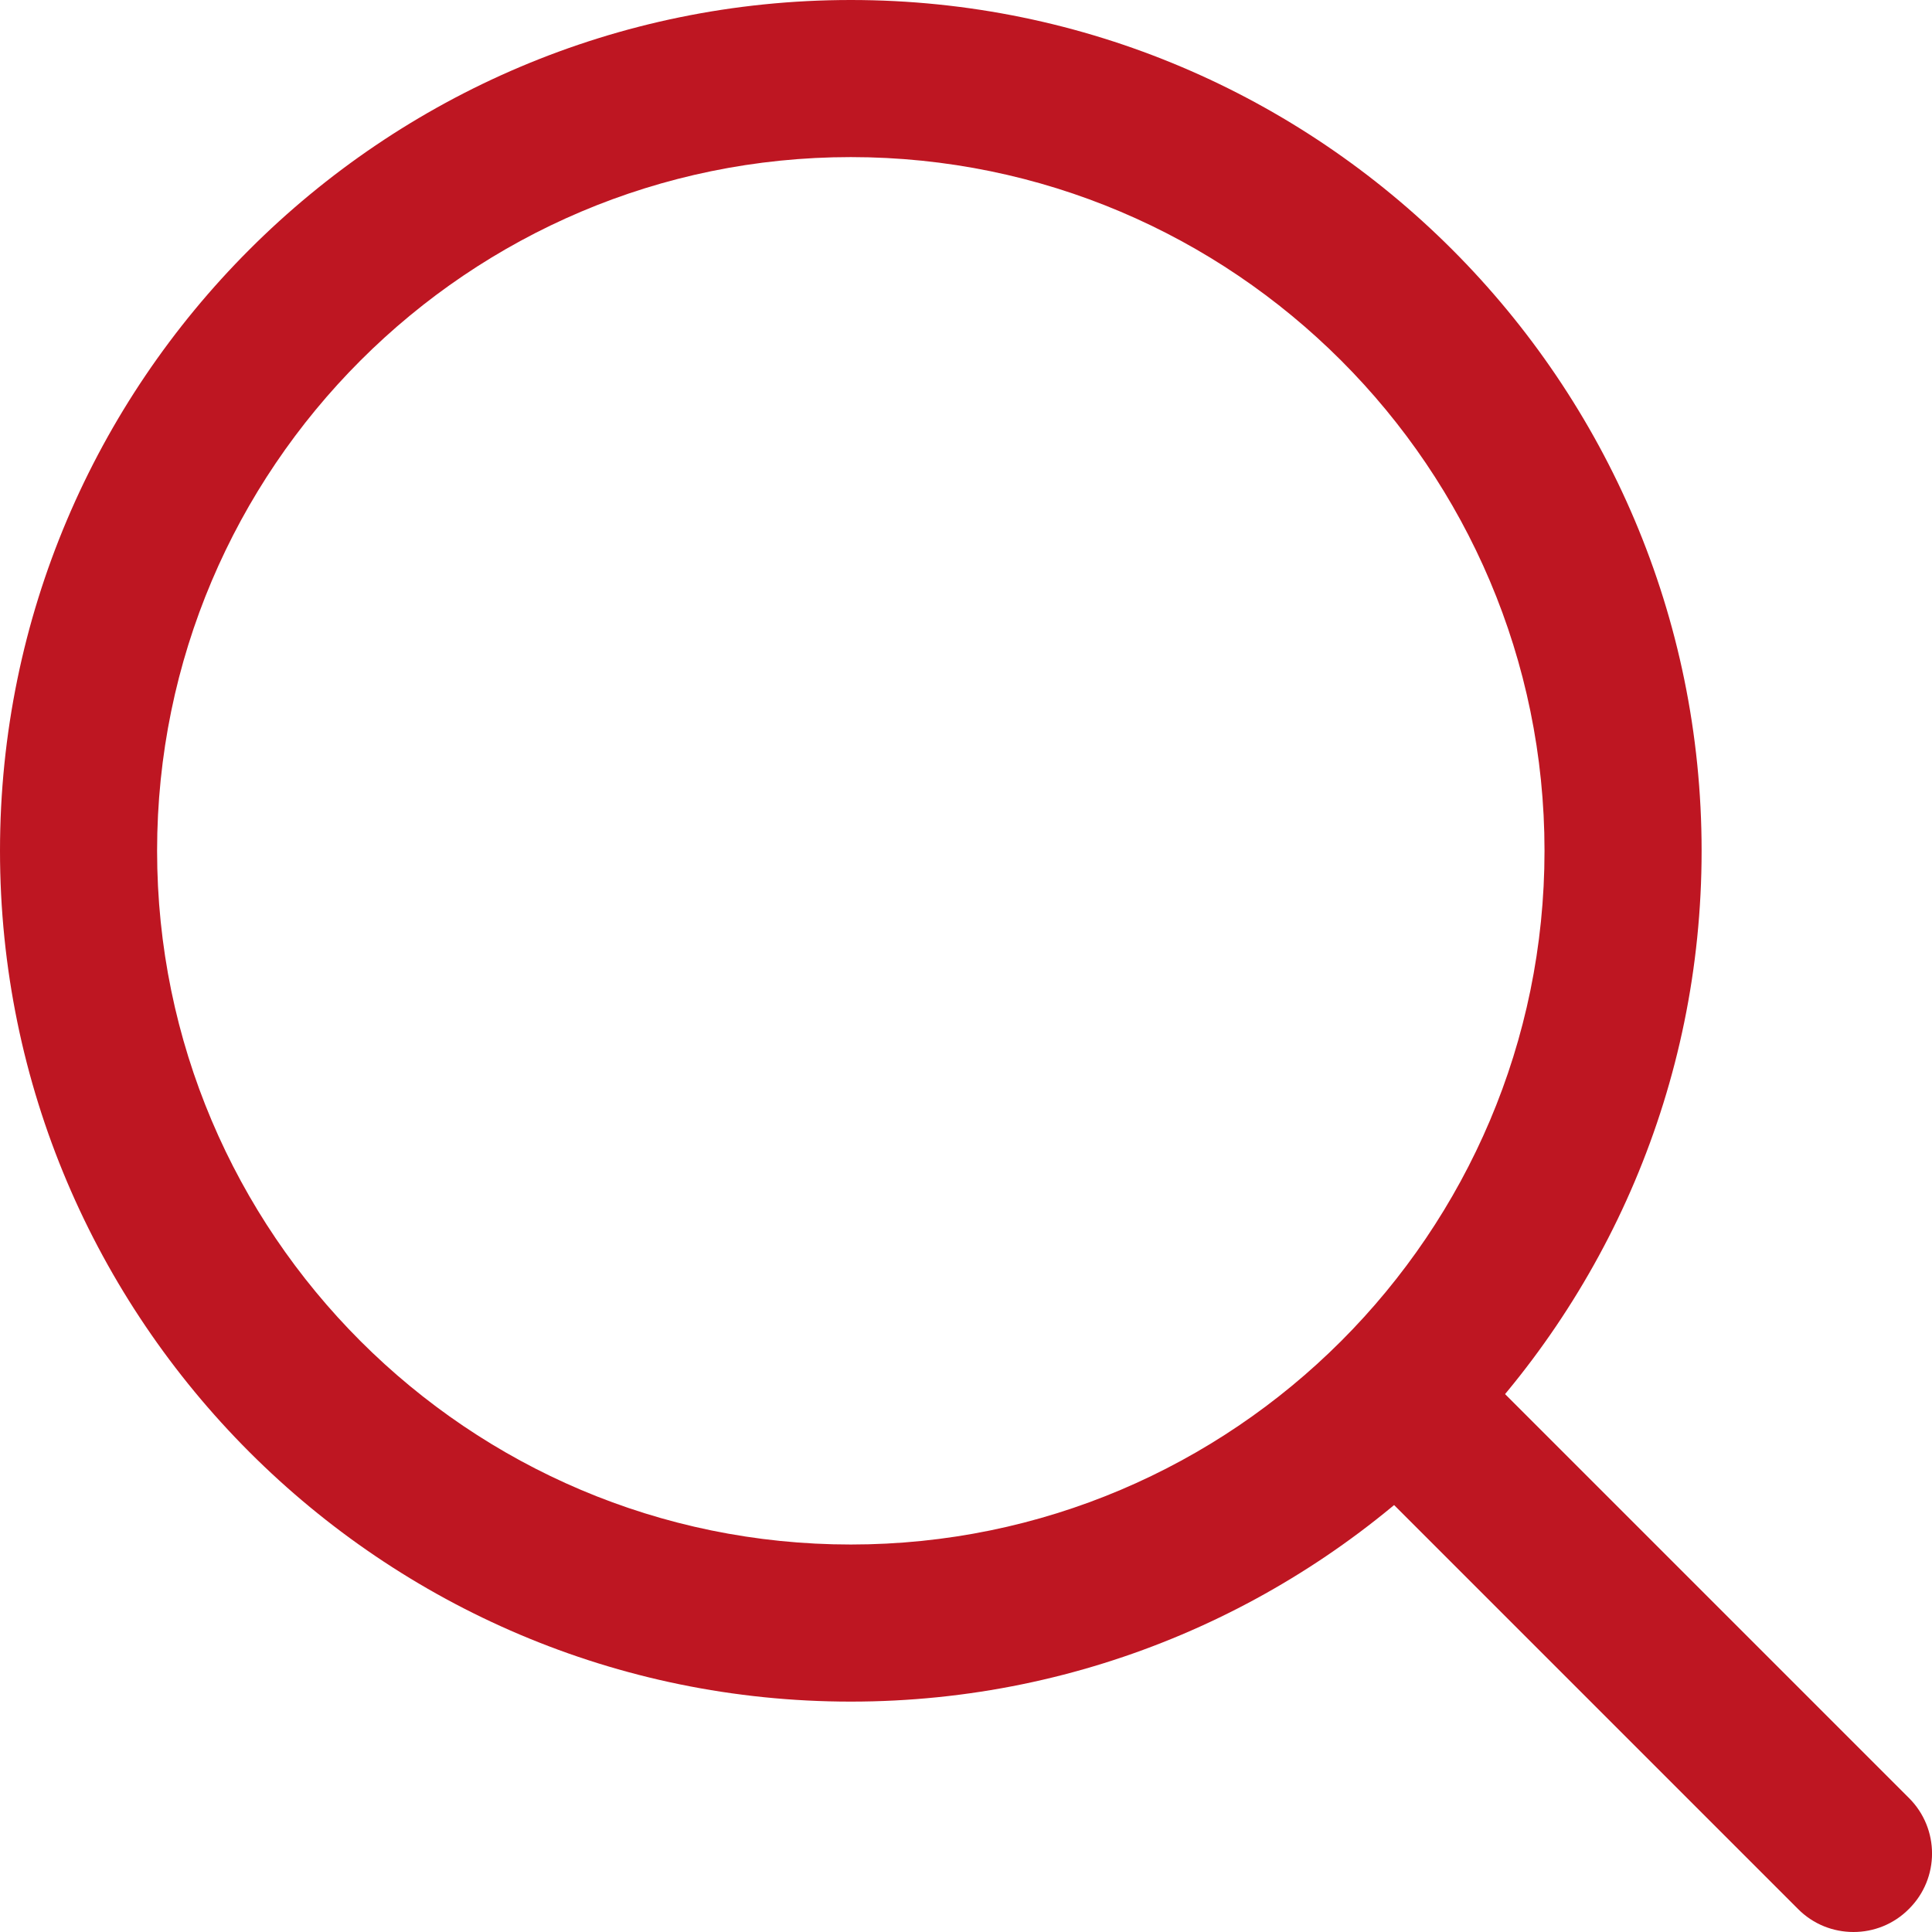
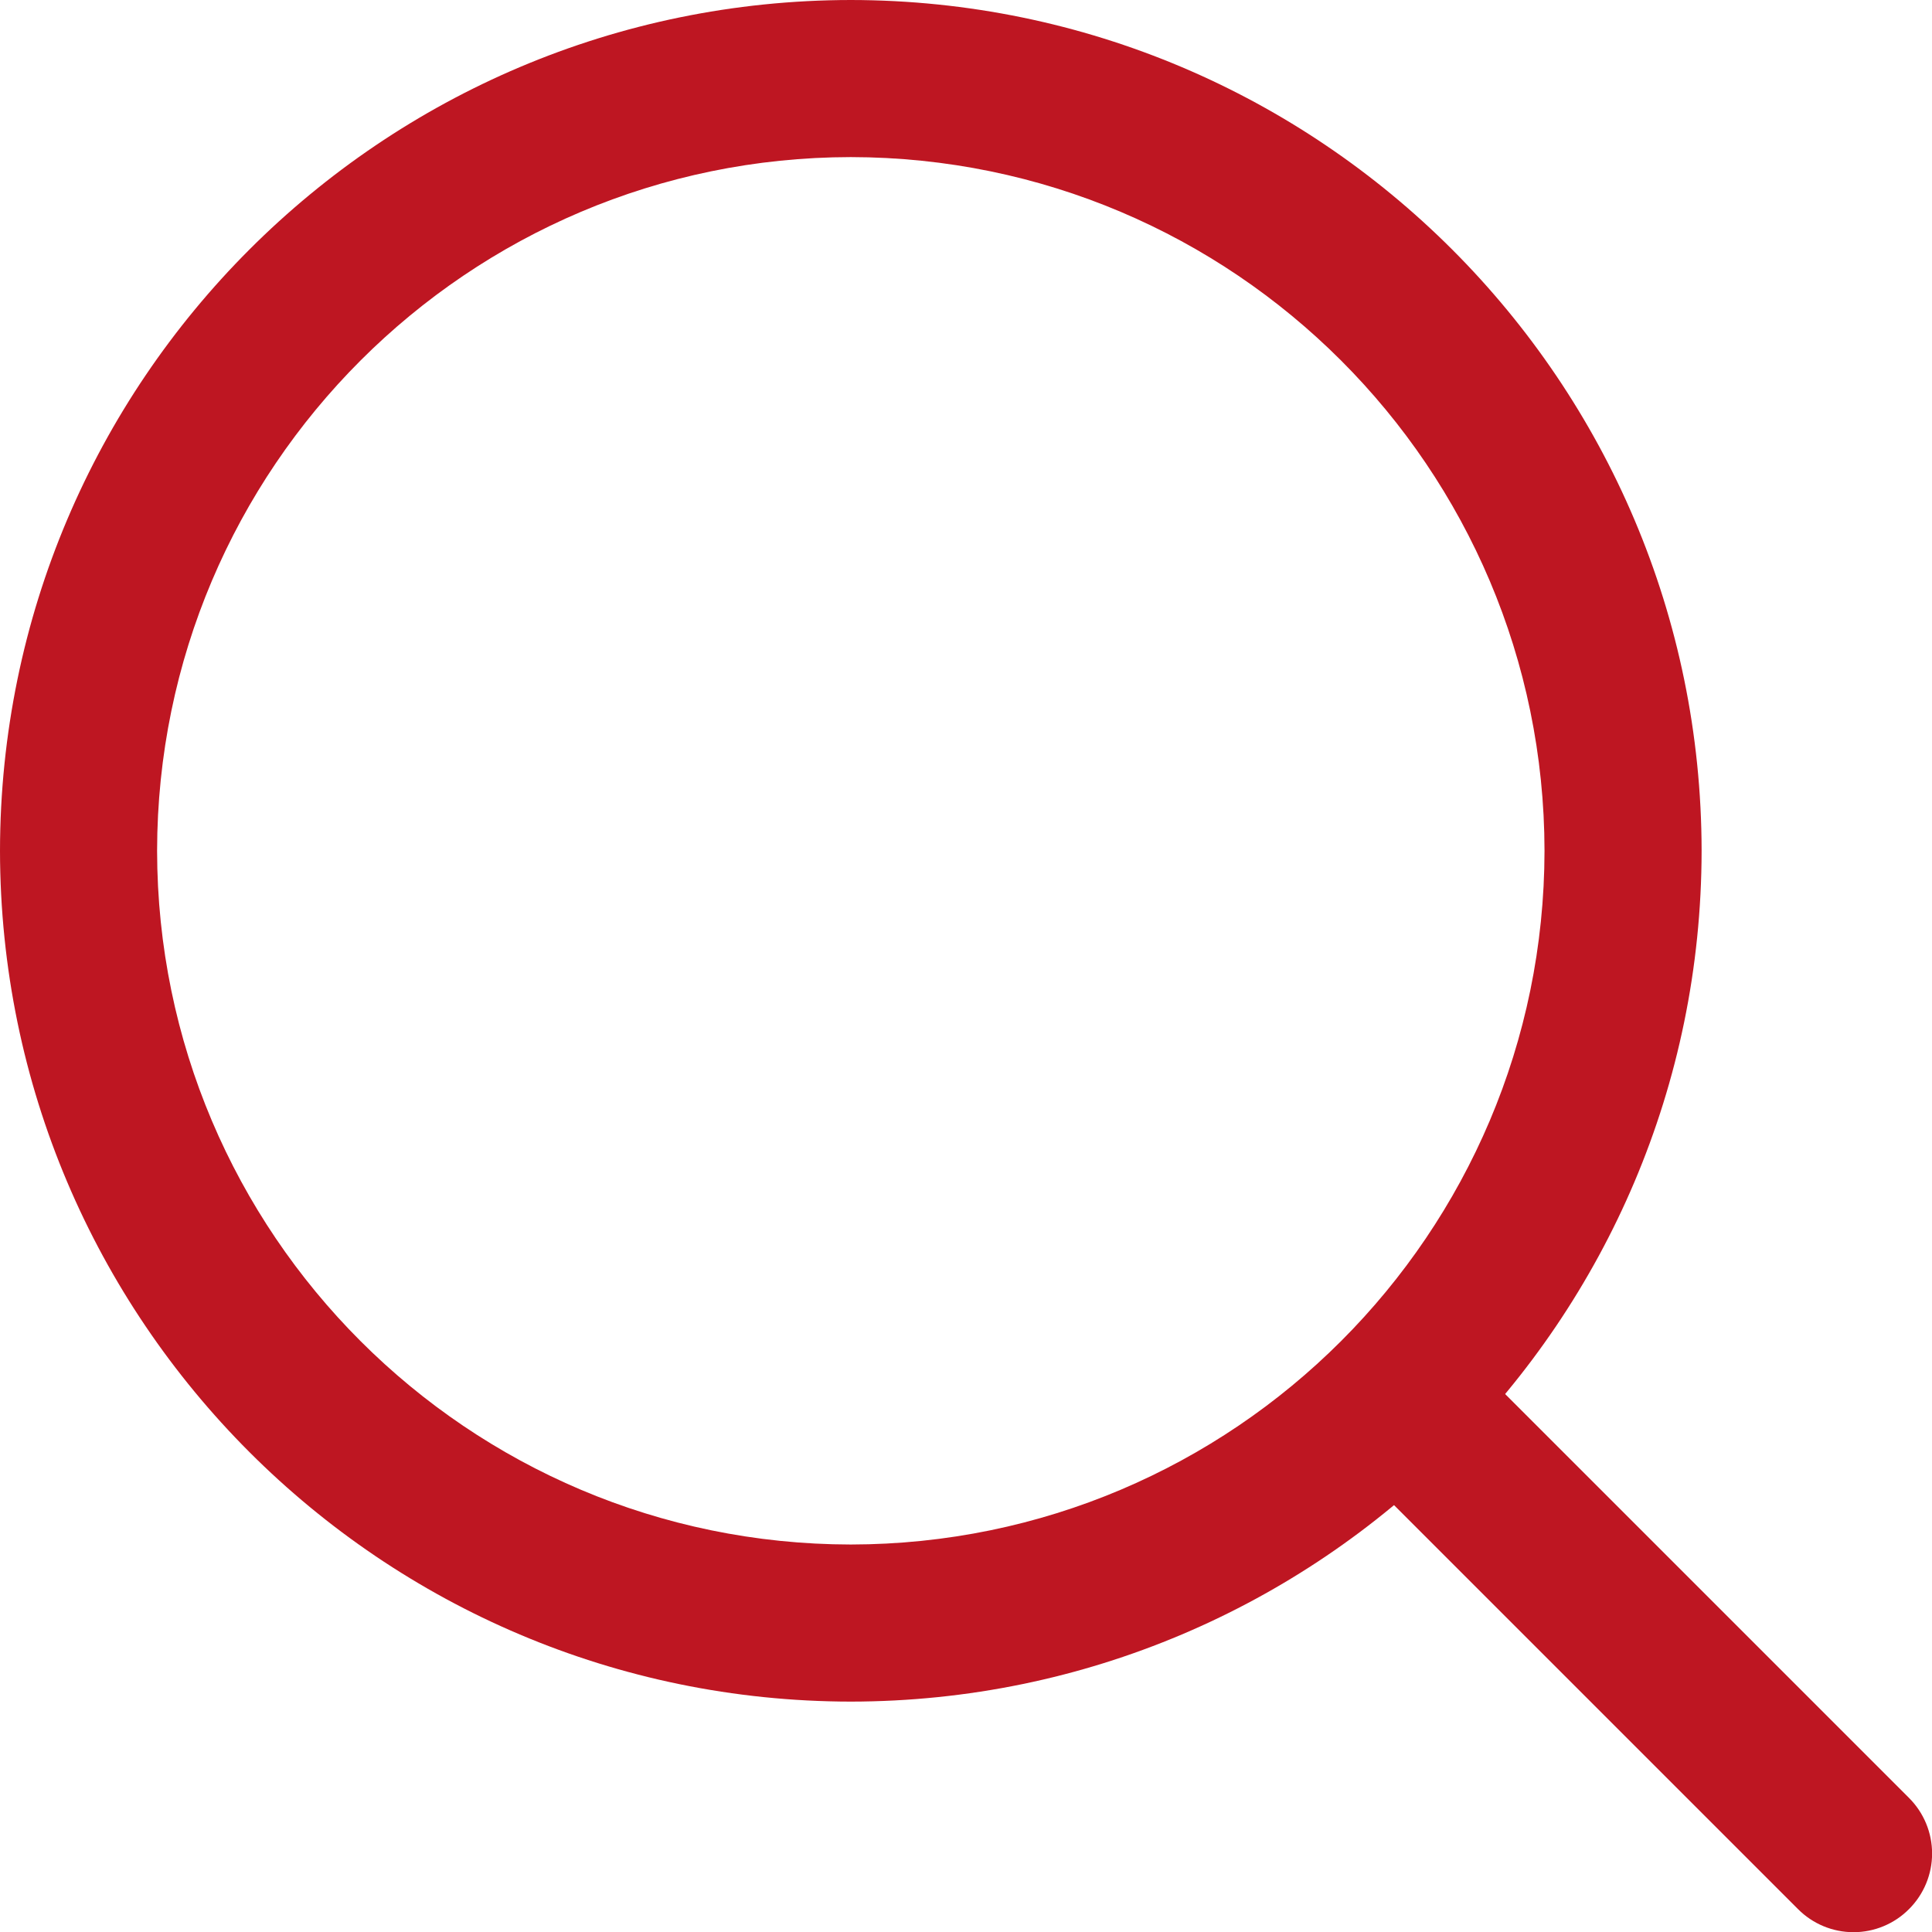
<svg xmlns="http://www.w3.org/2000/svg" width="16" height="16" viewBox="0 0 16 16" fill="none">
-   <path d="M7.046 0C3.161 0 0 3.161 0 7.046C0 10.931 3.161 14.092 7.046 14.092C10.931 14.092 14.092 10.931 14.092 7.046C14.092 3.161 10.931 0 7.046 0ZM7.046 12.791C3.878 12.791 1.301 10.214 1.301 7.046C1.301 3.878 3.878 1.301 7.046 1.301C10.214 1.301 12.791 3.878 12.791 7.046C12.791 10.214 10.214 12.791 7.046 12.791Z" fill="#BE1622" />
-   <path d="M15.809 14.89L12.08 11.161C11.826 10.907 11.415 10.907 11.161 11.161C10.907 11.415 10.907 11.827 11.161 12.08L14.89 15.809C15.017 15.937 15.183 16 15.35 16C15.516 16 15.682 15.937 15.809 15.809C16.064 15.556 16.064 15.144 15.809 14.89Z" fill="#BE1622" />
+   <path d="M7.046 0A7.054 7.054 0 0 0 0 7.046a7.054 7.054 0 0 0 7.046 7.046 7.054 7.054 0 0 0 7.046-7.046A7.054 7.054 0 0 0 7.046 0zm0 12.791a5.752 5.752 0 0 1-5.745-5.745 5.752 5.752 0 0 1 5.745-5.745 5.752 5.752 0 0 1 5.745 5.745 5.752 5.752 0 0 1-5.745 5.745z" fill="#BE1622" />
+   <path d="M15.81 14.89l-3.73-3.73a.65.65 0 1 0-.92.92l3.73 3.73a.648.648 0 0 0 .92 0 .65.65 0 0 0 0-.92z" fill="#BE1622" />
</svg>
